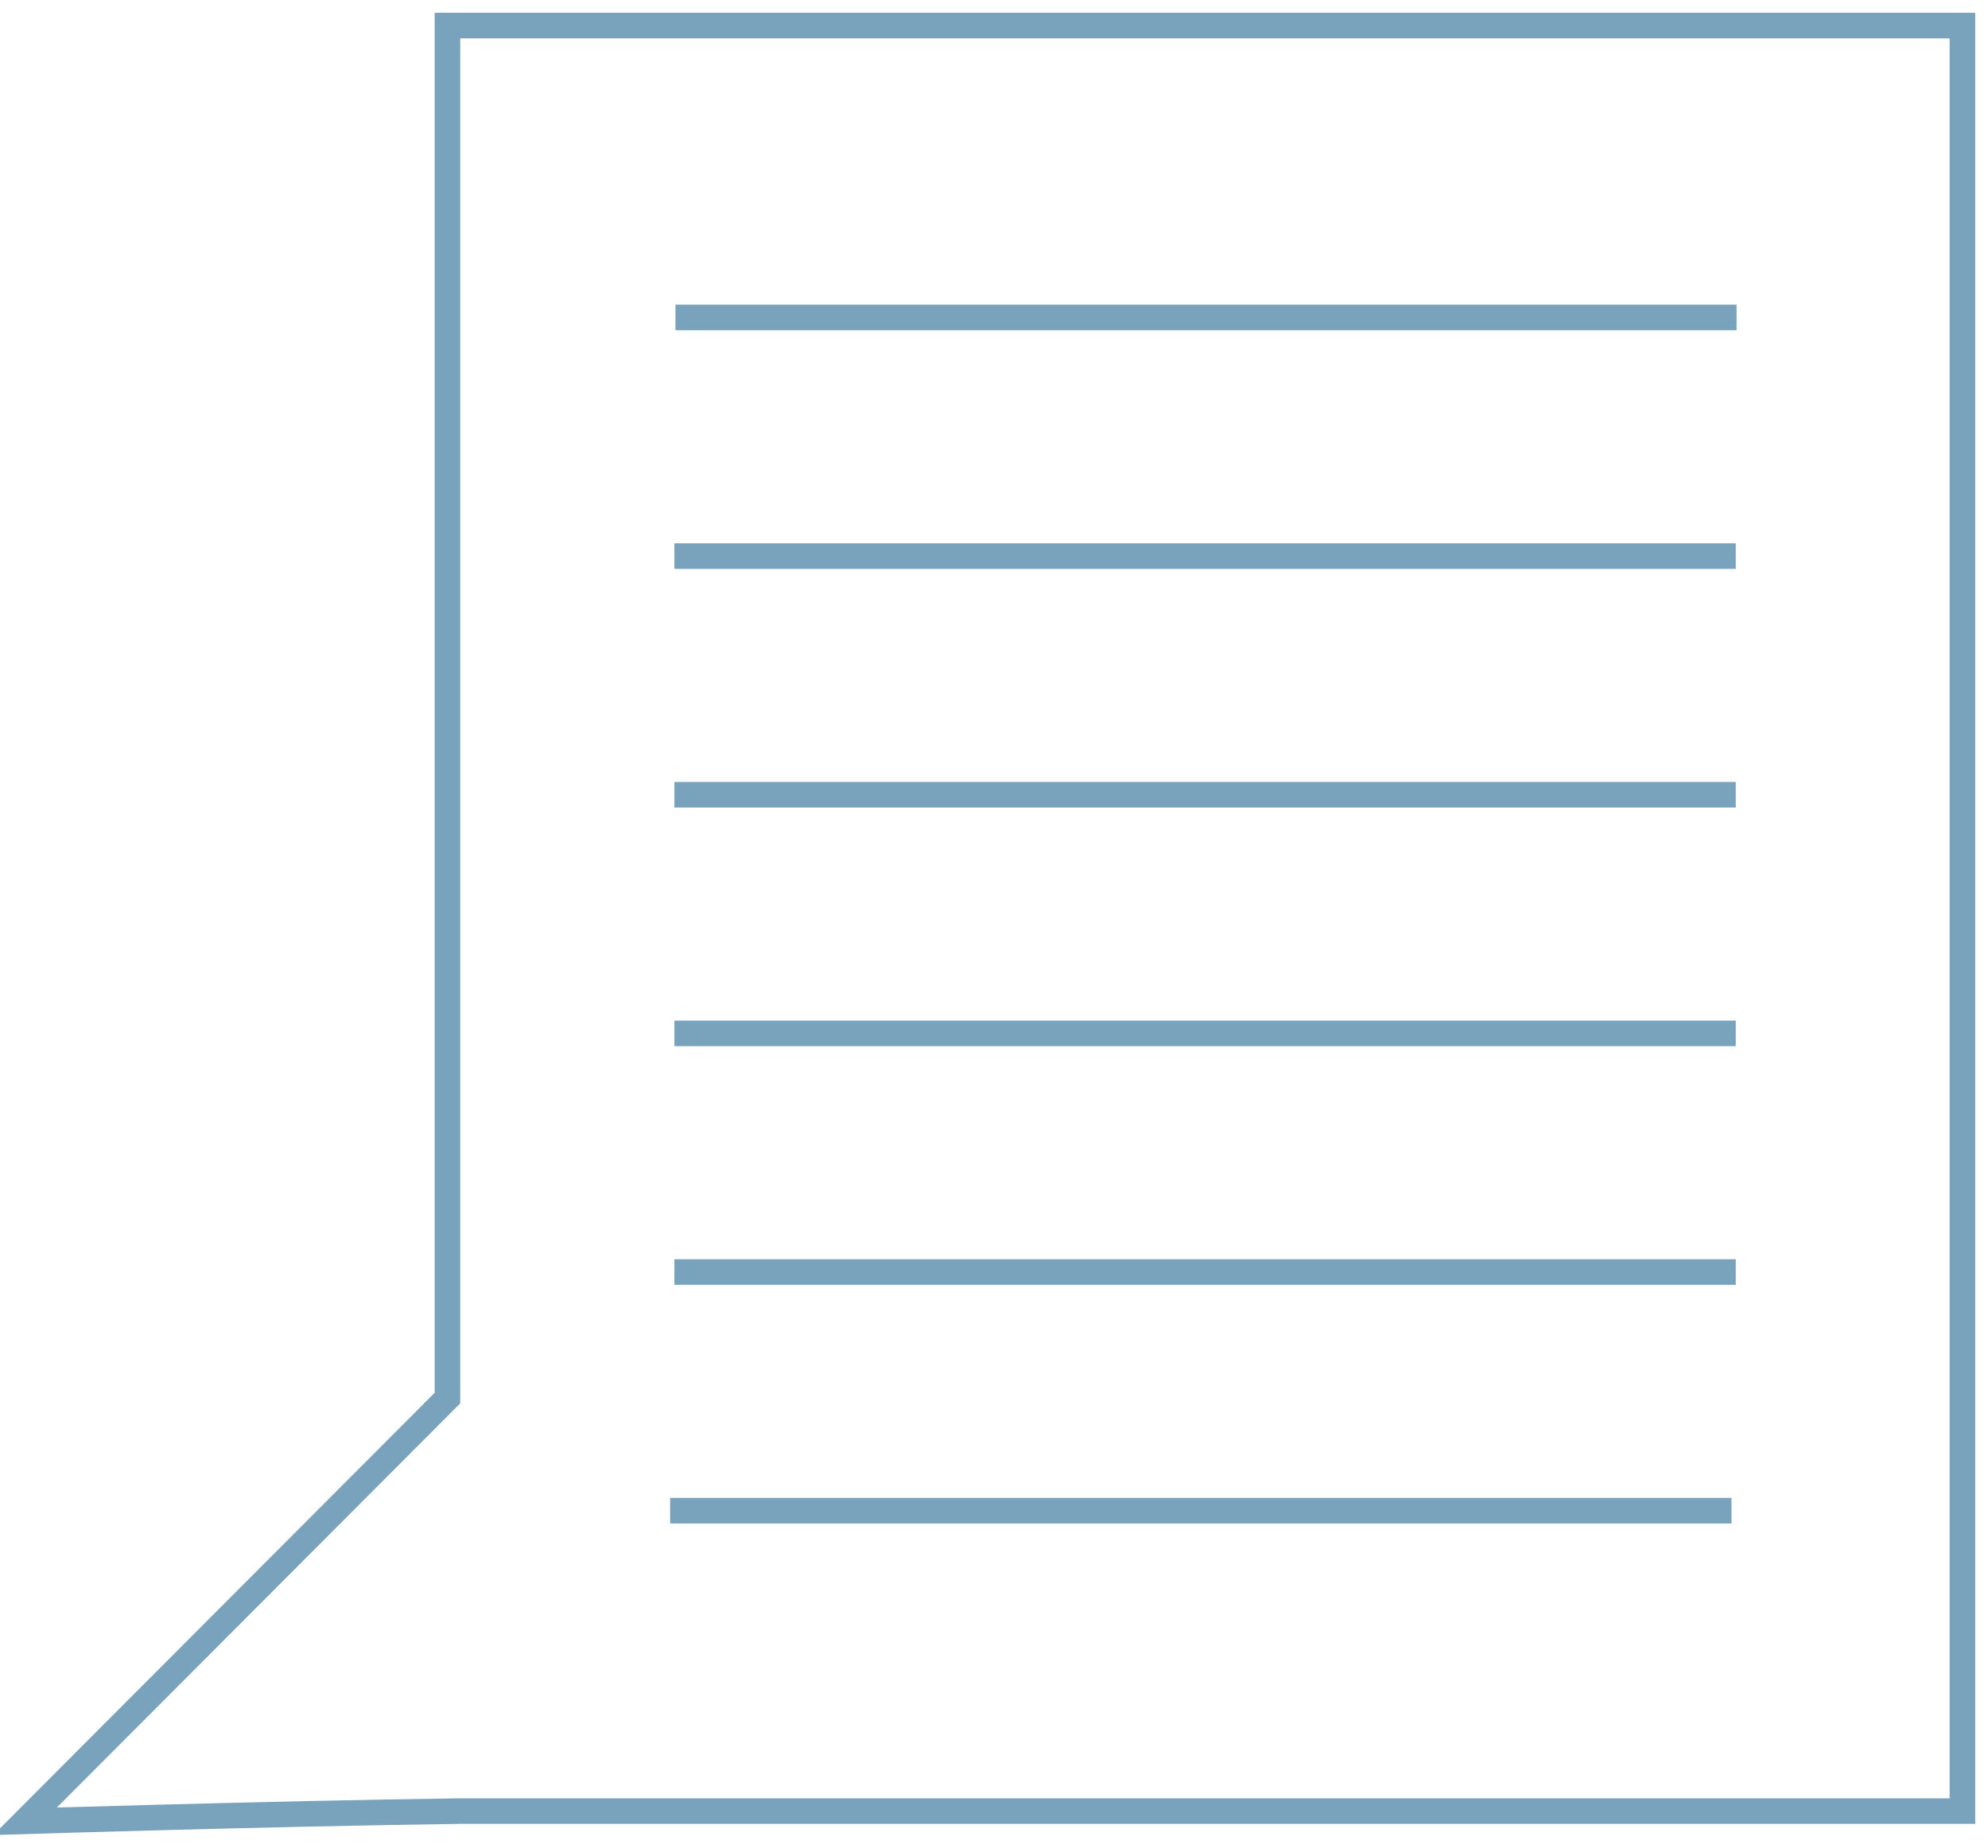
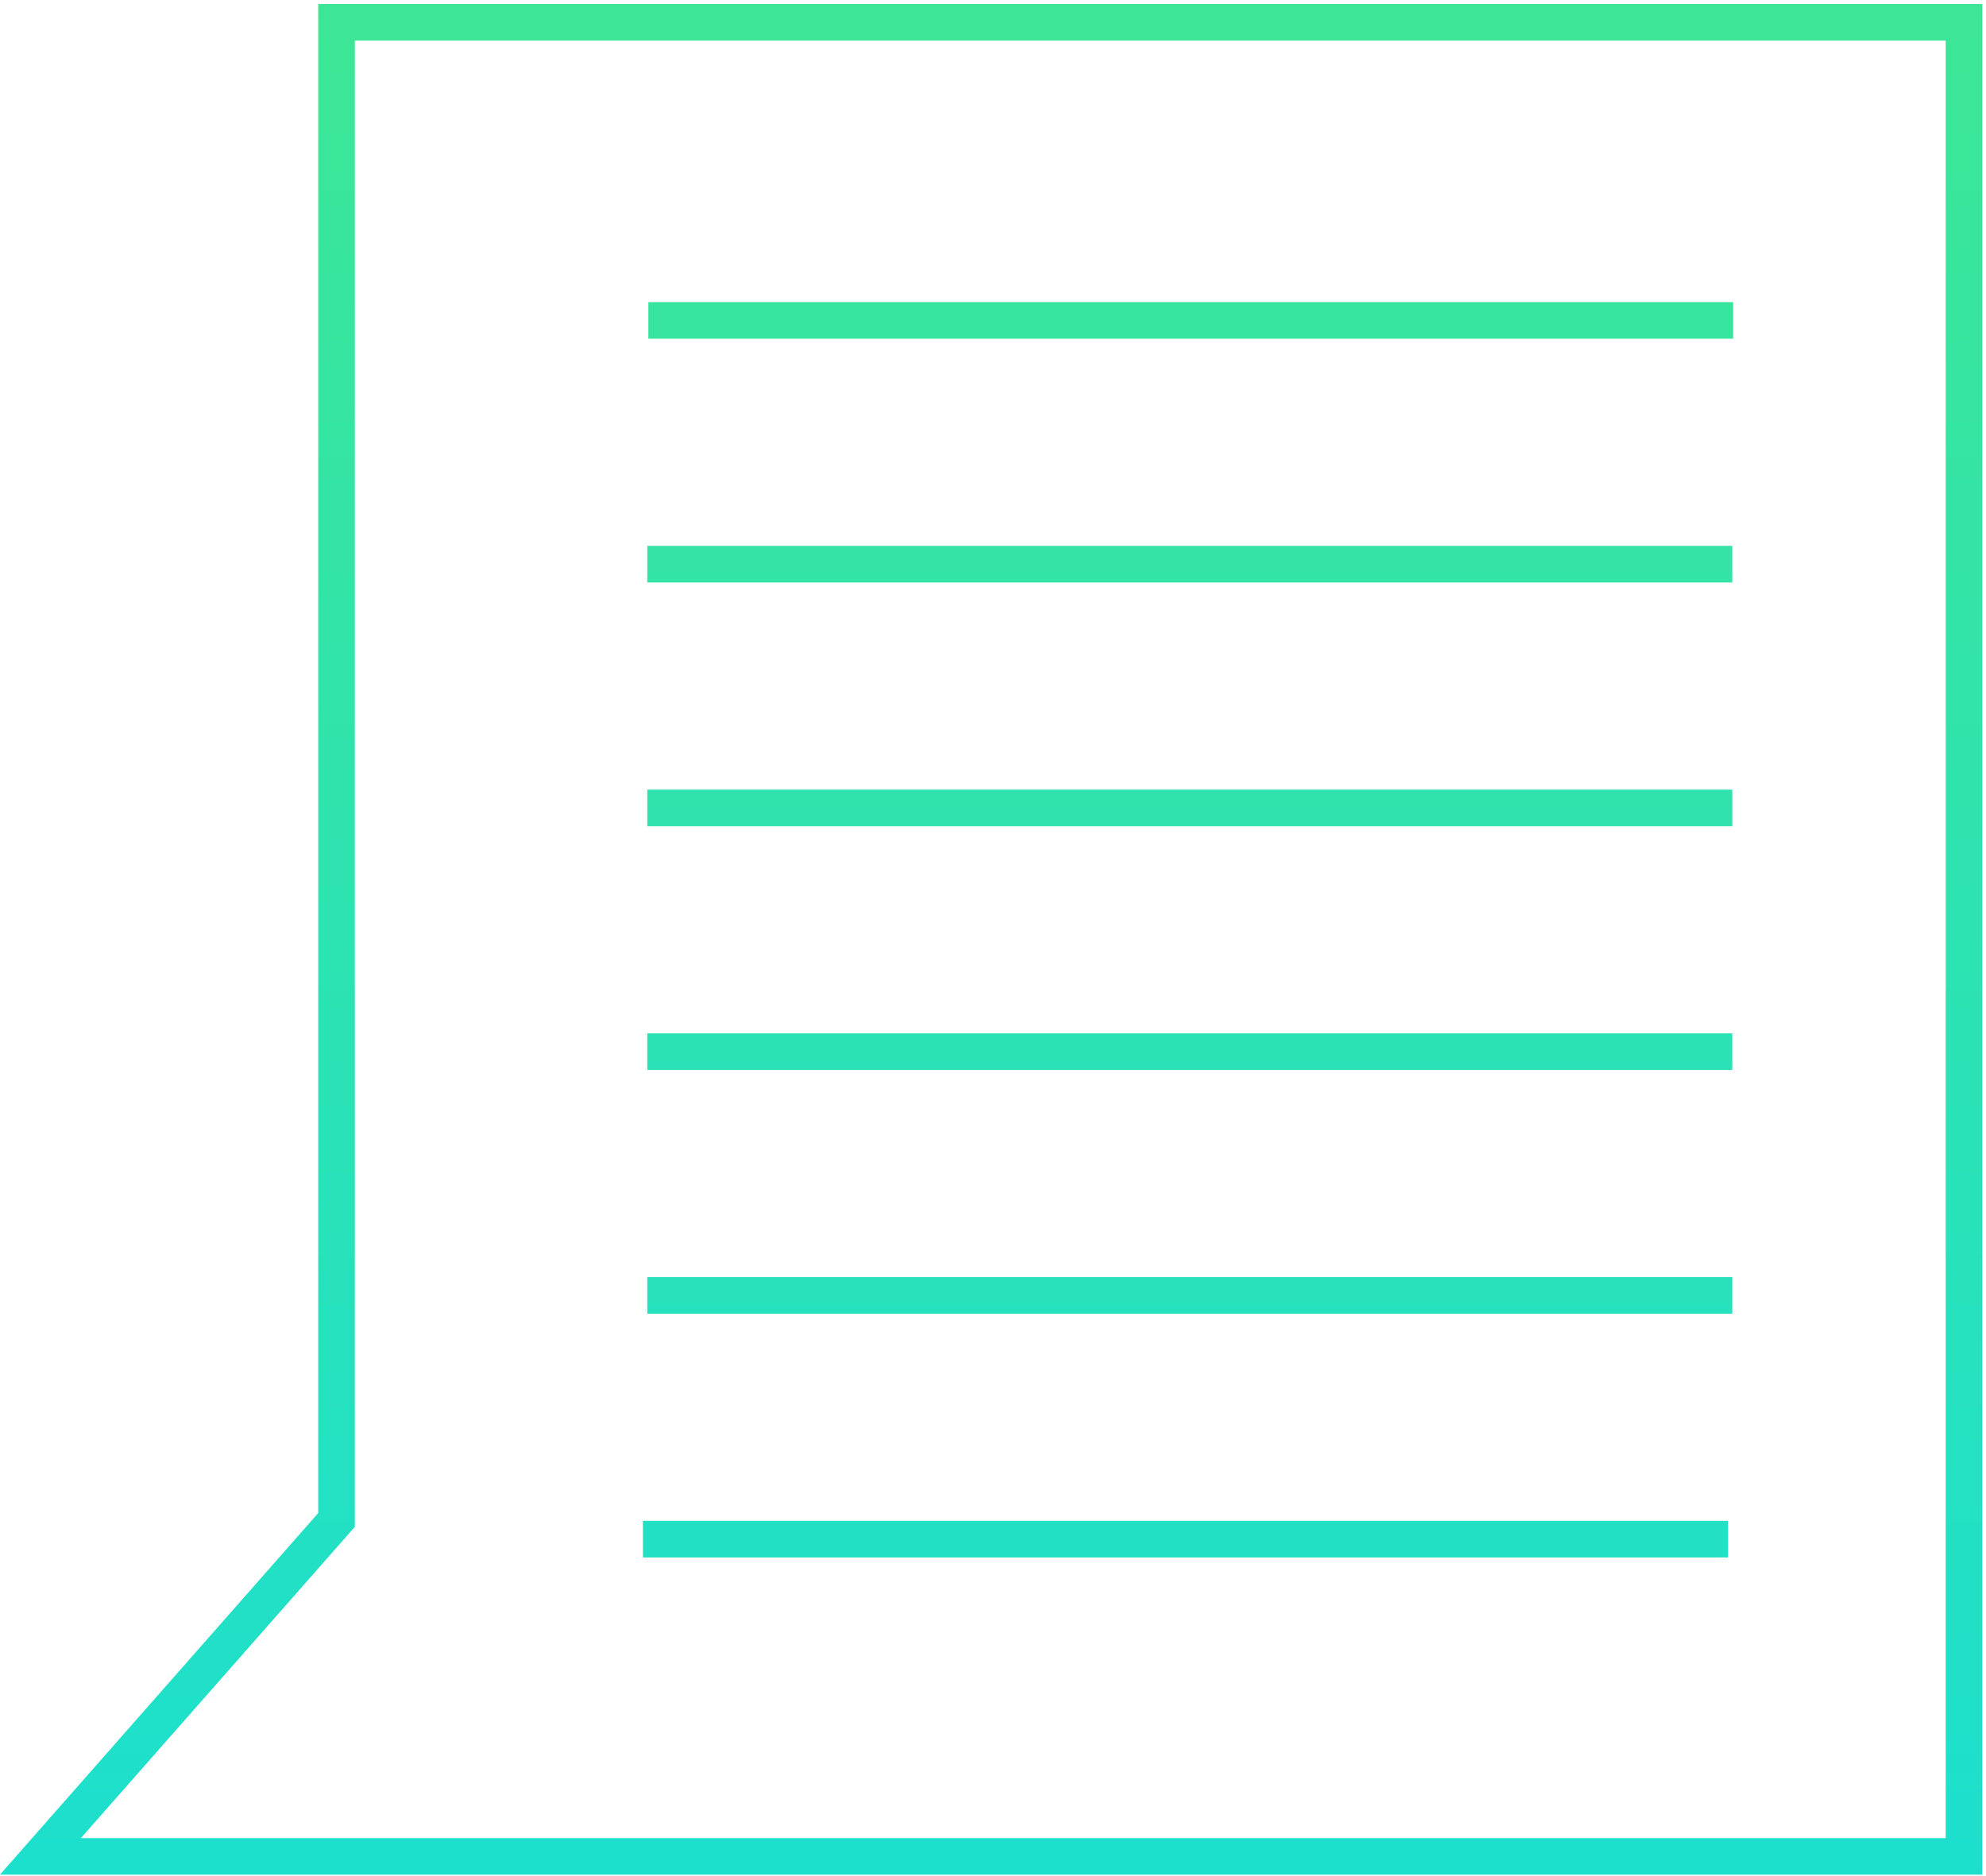
- <svg xmlns="http://www.w3.org/2000/svg" width="933px" height="867px" viewBox="0 0 933 867" version="1.1">
-   <description>Created with Sketch.</description>
-   <defs />
+ <svg xmlns="http://www.w3.org/2000/svg" width="434px" height="410px" viewBox="0 0 434 410" version="1.1">
+   <defs>
+     <linearGradient x1="50%" y1="-97.735%" x2="50%" y2="188.807%" id="linearGradient-1">
+       <stop stop-color="#5CED5F" offset="0%" />
+       <stop stop-color="#00D9FF" offset="100%" />
+     </linearGradient>
+   </defs>
  <g id="Page-1" stroke="none" stroke-width="1" fill="none" fill-rule="evenodd">
-     <g id="bubble" transform="translate(12, 12)" stroke-width="12" stroke="#79A2BD">
-       <g id="Page-1">
-         <g id="blog">
-           <path d="M198,644.153 L198,0 L909,0 L909,838 L203.471,838 C113.565,839.22 -0.228,842.78 -0.228,842.78 L198,644.153 L198,644.153 Z" id="Rectangle-25" />
-           <path d="M302.5,697 L800.621,697" id="Path" fill="#222222" />
-           <path d="M304.5,585 L802.621,585" id="Path" fill="#222222" />
-           <path d="M304.5,473 L802.621,473" id="Path" fill="#222222" />
-           <path d="M304.5,361 L802.621,361" id="Path" fill="#222222" />
-           <path d="M305,137 L803,137" id="Path" fill="#222222" />
-           <path d="M304.5,249 L802.621,249" id="Path" fill="#222222" />
-         </g>
-       </g>
-     </g>
+     <path d="M141.69,70.038 L378.74,70.038 M141.452,123.313 L378.56,123.313 M141.452,176.589 L378.56,176.589 M141.452,229.864 L378.56,229.864 M141.452,283.14 L378.56,283.14 M140.5,336.415 L377.608,336.415 M73.543,4.871 L429.196,4.871 L429.196,405.759 L73.543,405.759 L8.83,405.759 L73.543,332.22 L73.543,4.871 Z" id="Path" stroke="url(#linearGradient-1)" stroke-width="8" />
  </g>
</svg>
